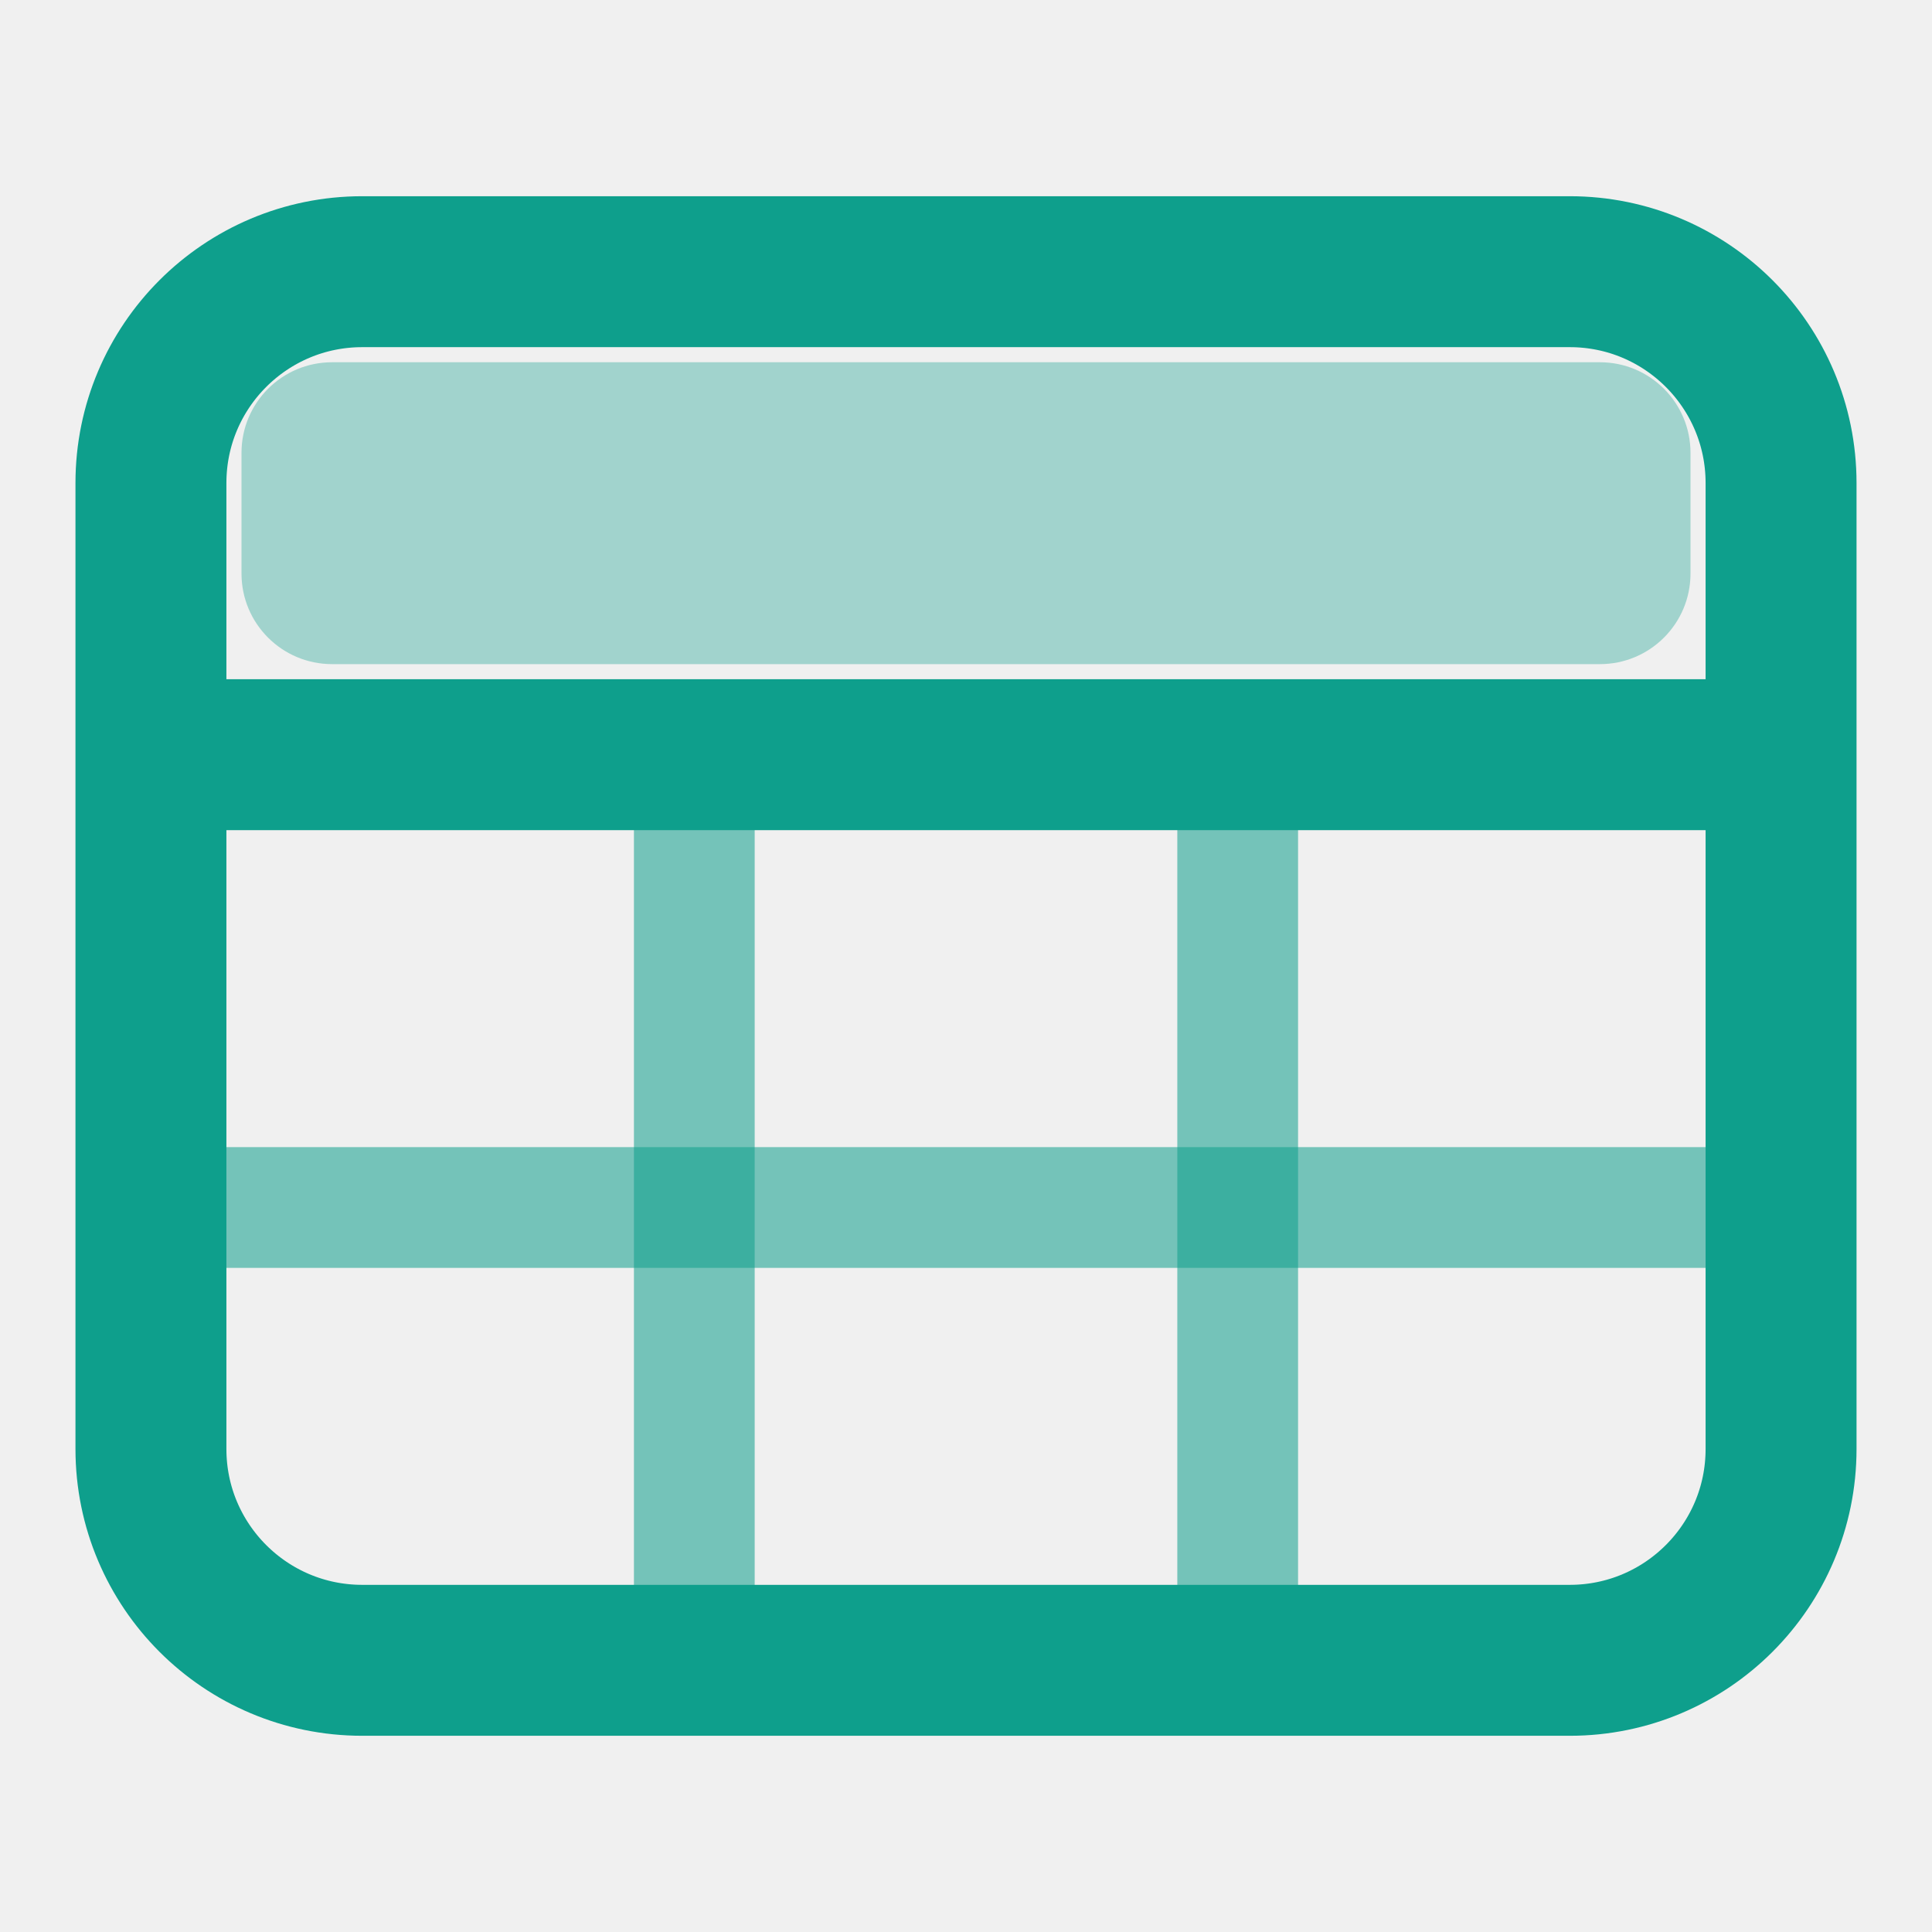
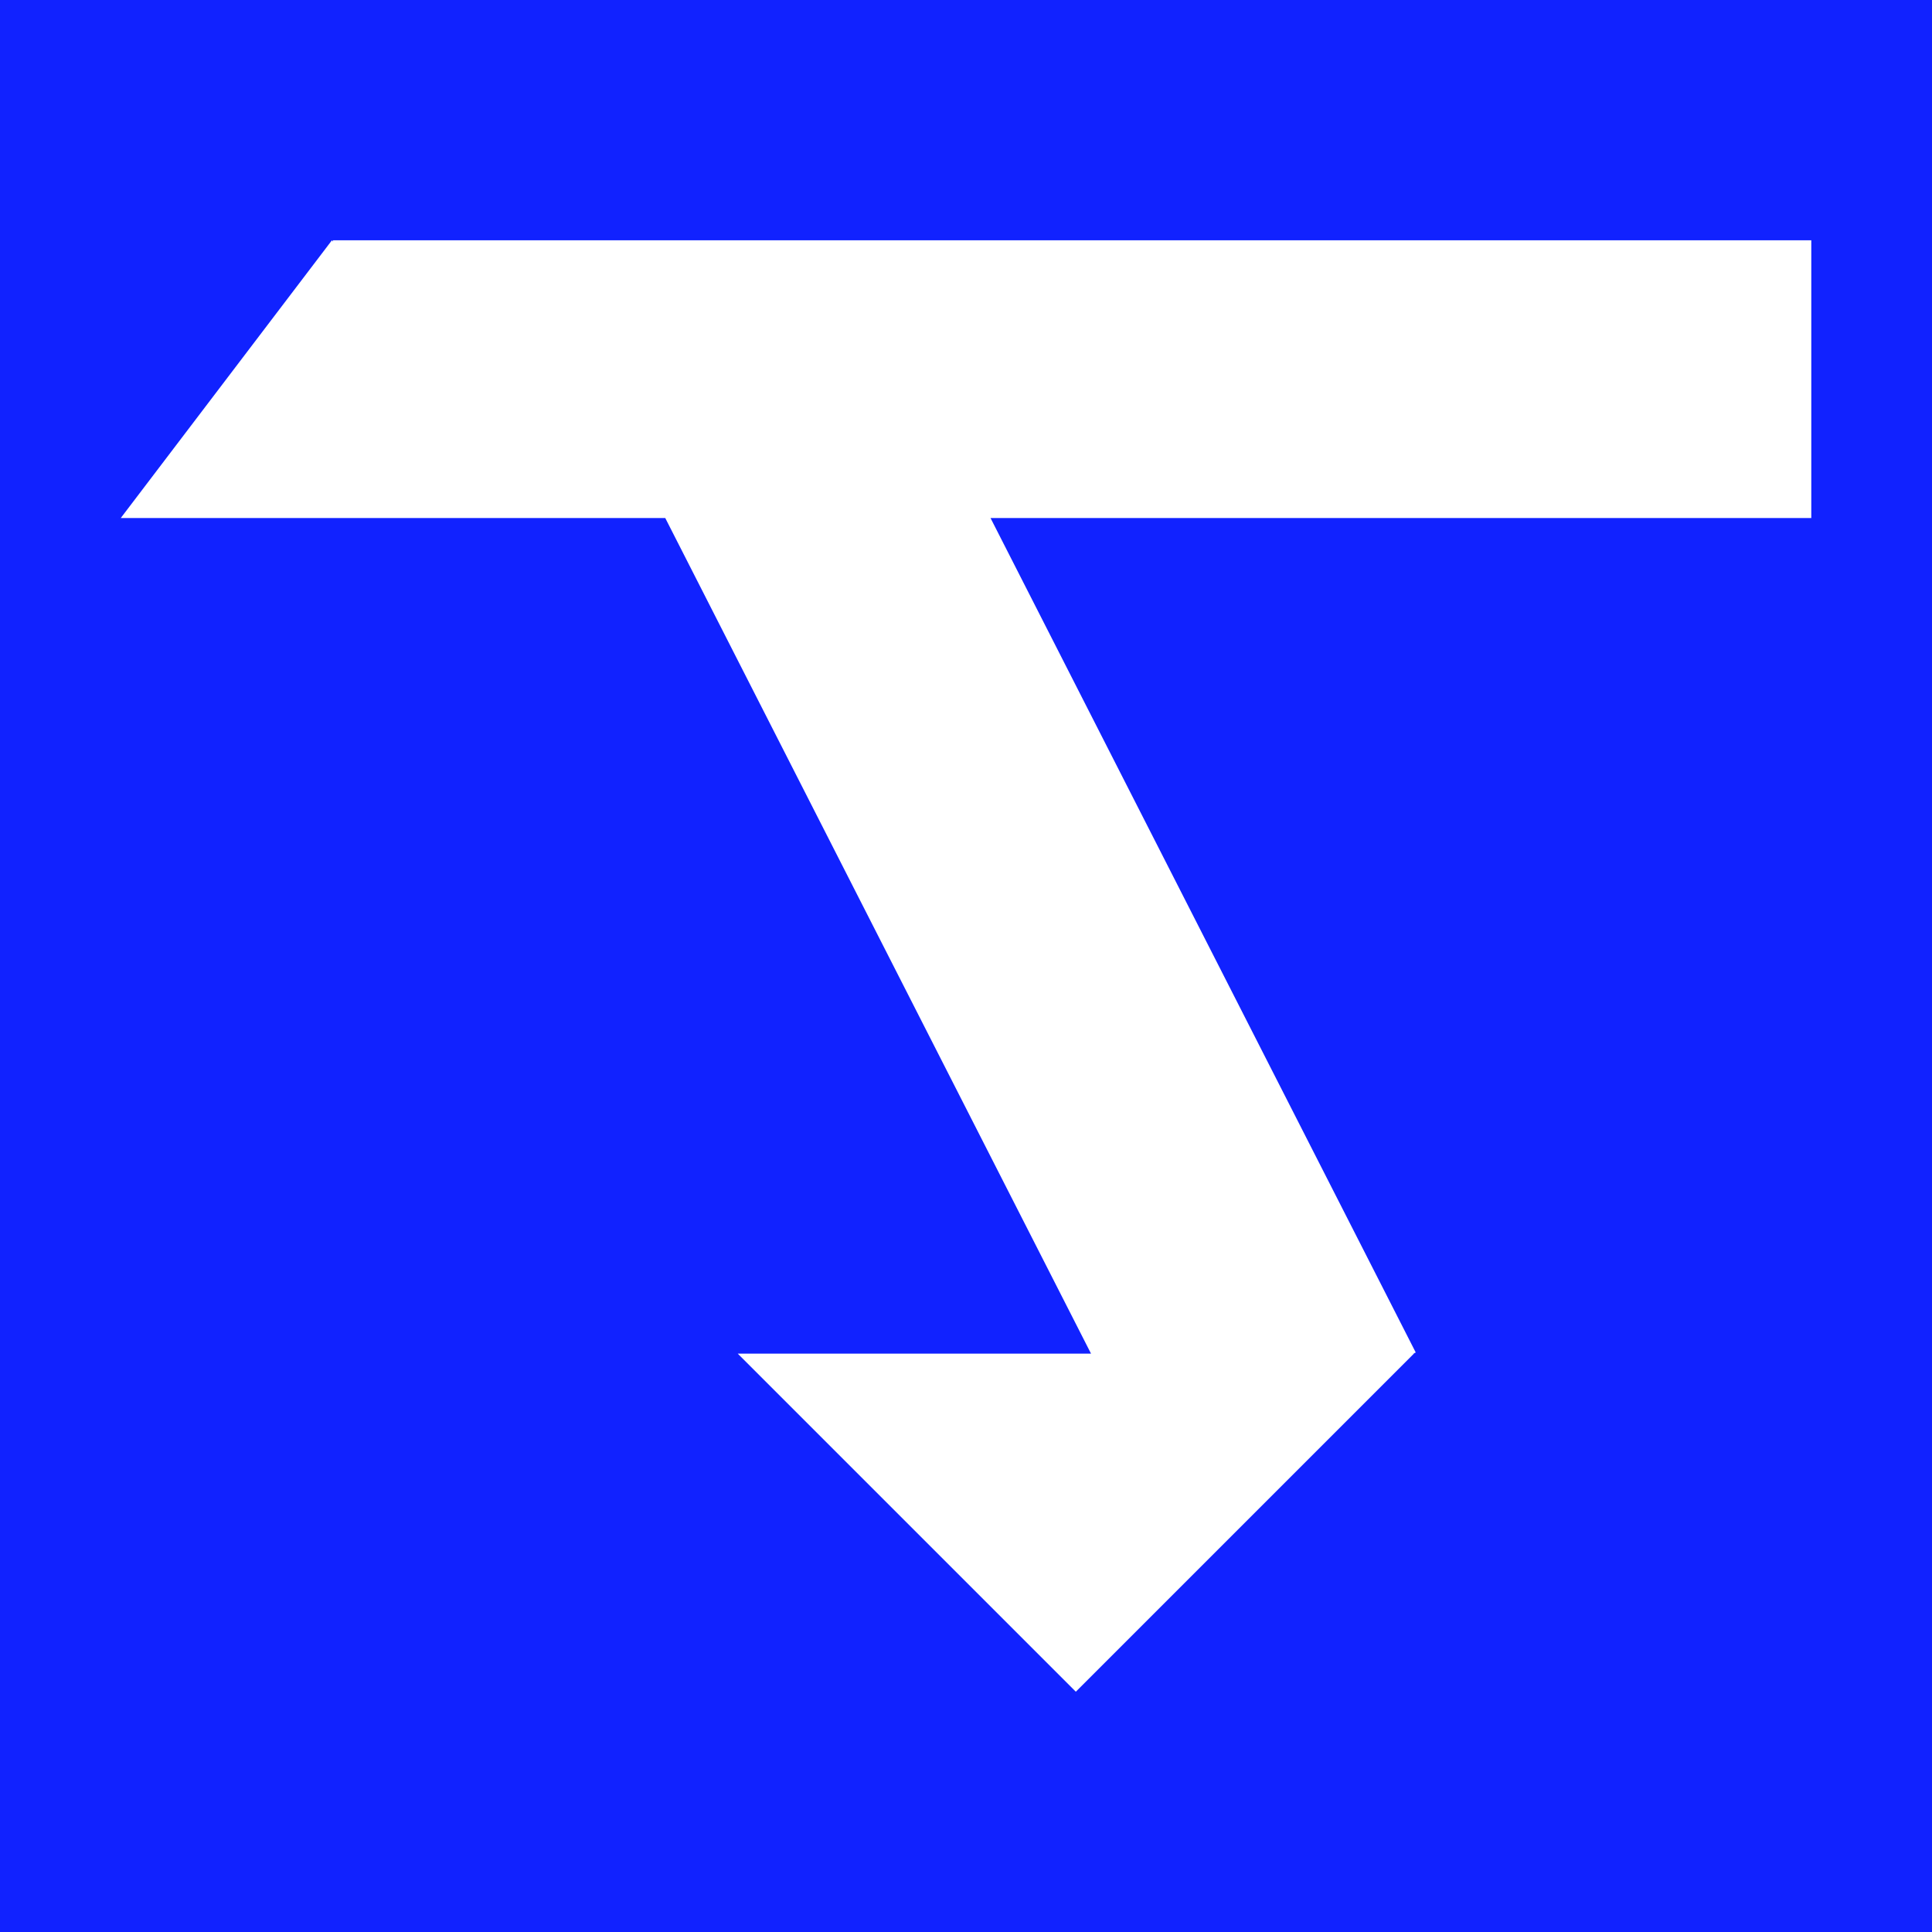
- <svg xmlns="http://www.w3.org/2000/svg" viewBox="0 0 32 32" role="img" aria-label="Tabdoc">
-   <rect x="2.5" y="4.5" width="27" height="23" rx="3.5" fill="none" stroke="#0e9f8c" stroke-width="2.5" />
-   <path d="M2.5 12.5h27" stroke="#0e9f8c" stroke-width="2.5" />
-   <path d="M11.5 12.5v15M20.5 12.5v15" stroke="#0e9f8c" stroke-width="2" opacity="0.55" />
-   <path d="M2.5 20h27" stroke="#0e9f8c" stroke-width="2" opacity="0.55" />
-   <rect x="4" y="6" width="24" height="5" rx="1.5" fill="#0e9f8c" opacity="0.35" />
+ <svg xmlns="http://www.w3.org/2000/svg" width="160" height="160" viewBox="0 0 42.333 42.333" version="1.1" id="svg1">
+   <defs id="defs1" />
+   <g id="layer1">
+     <rect style="fill:#1122ff;fill-opacity:1;stroke-width:0.224" id="rect1" width="42.333" height="42.333" x="6.357829e-07" y="6.357829e-07" />
+     <path id="rect2" style="fill:#ffffff;fill-opacity:1;stroke-width:0.487" d="M 7.273,5.265 2.646,11.351 h 4.649 4.605 2.677 l 9.329,18.309 h -7.741 l 7.408,7.408 7.408,-7.408 h -0.01 l 0.05,-0.025 L 21.704,11.351 H 39.688 V 5.265 H 7.295 v 0.029 z" />
+   </g>
</svg>
